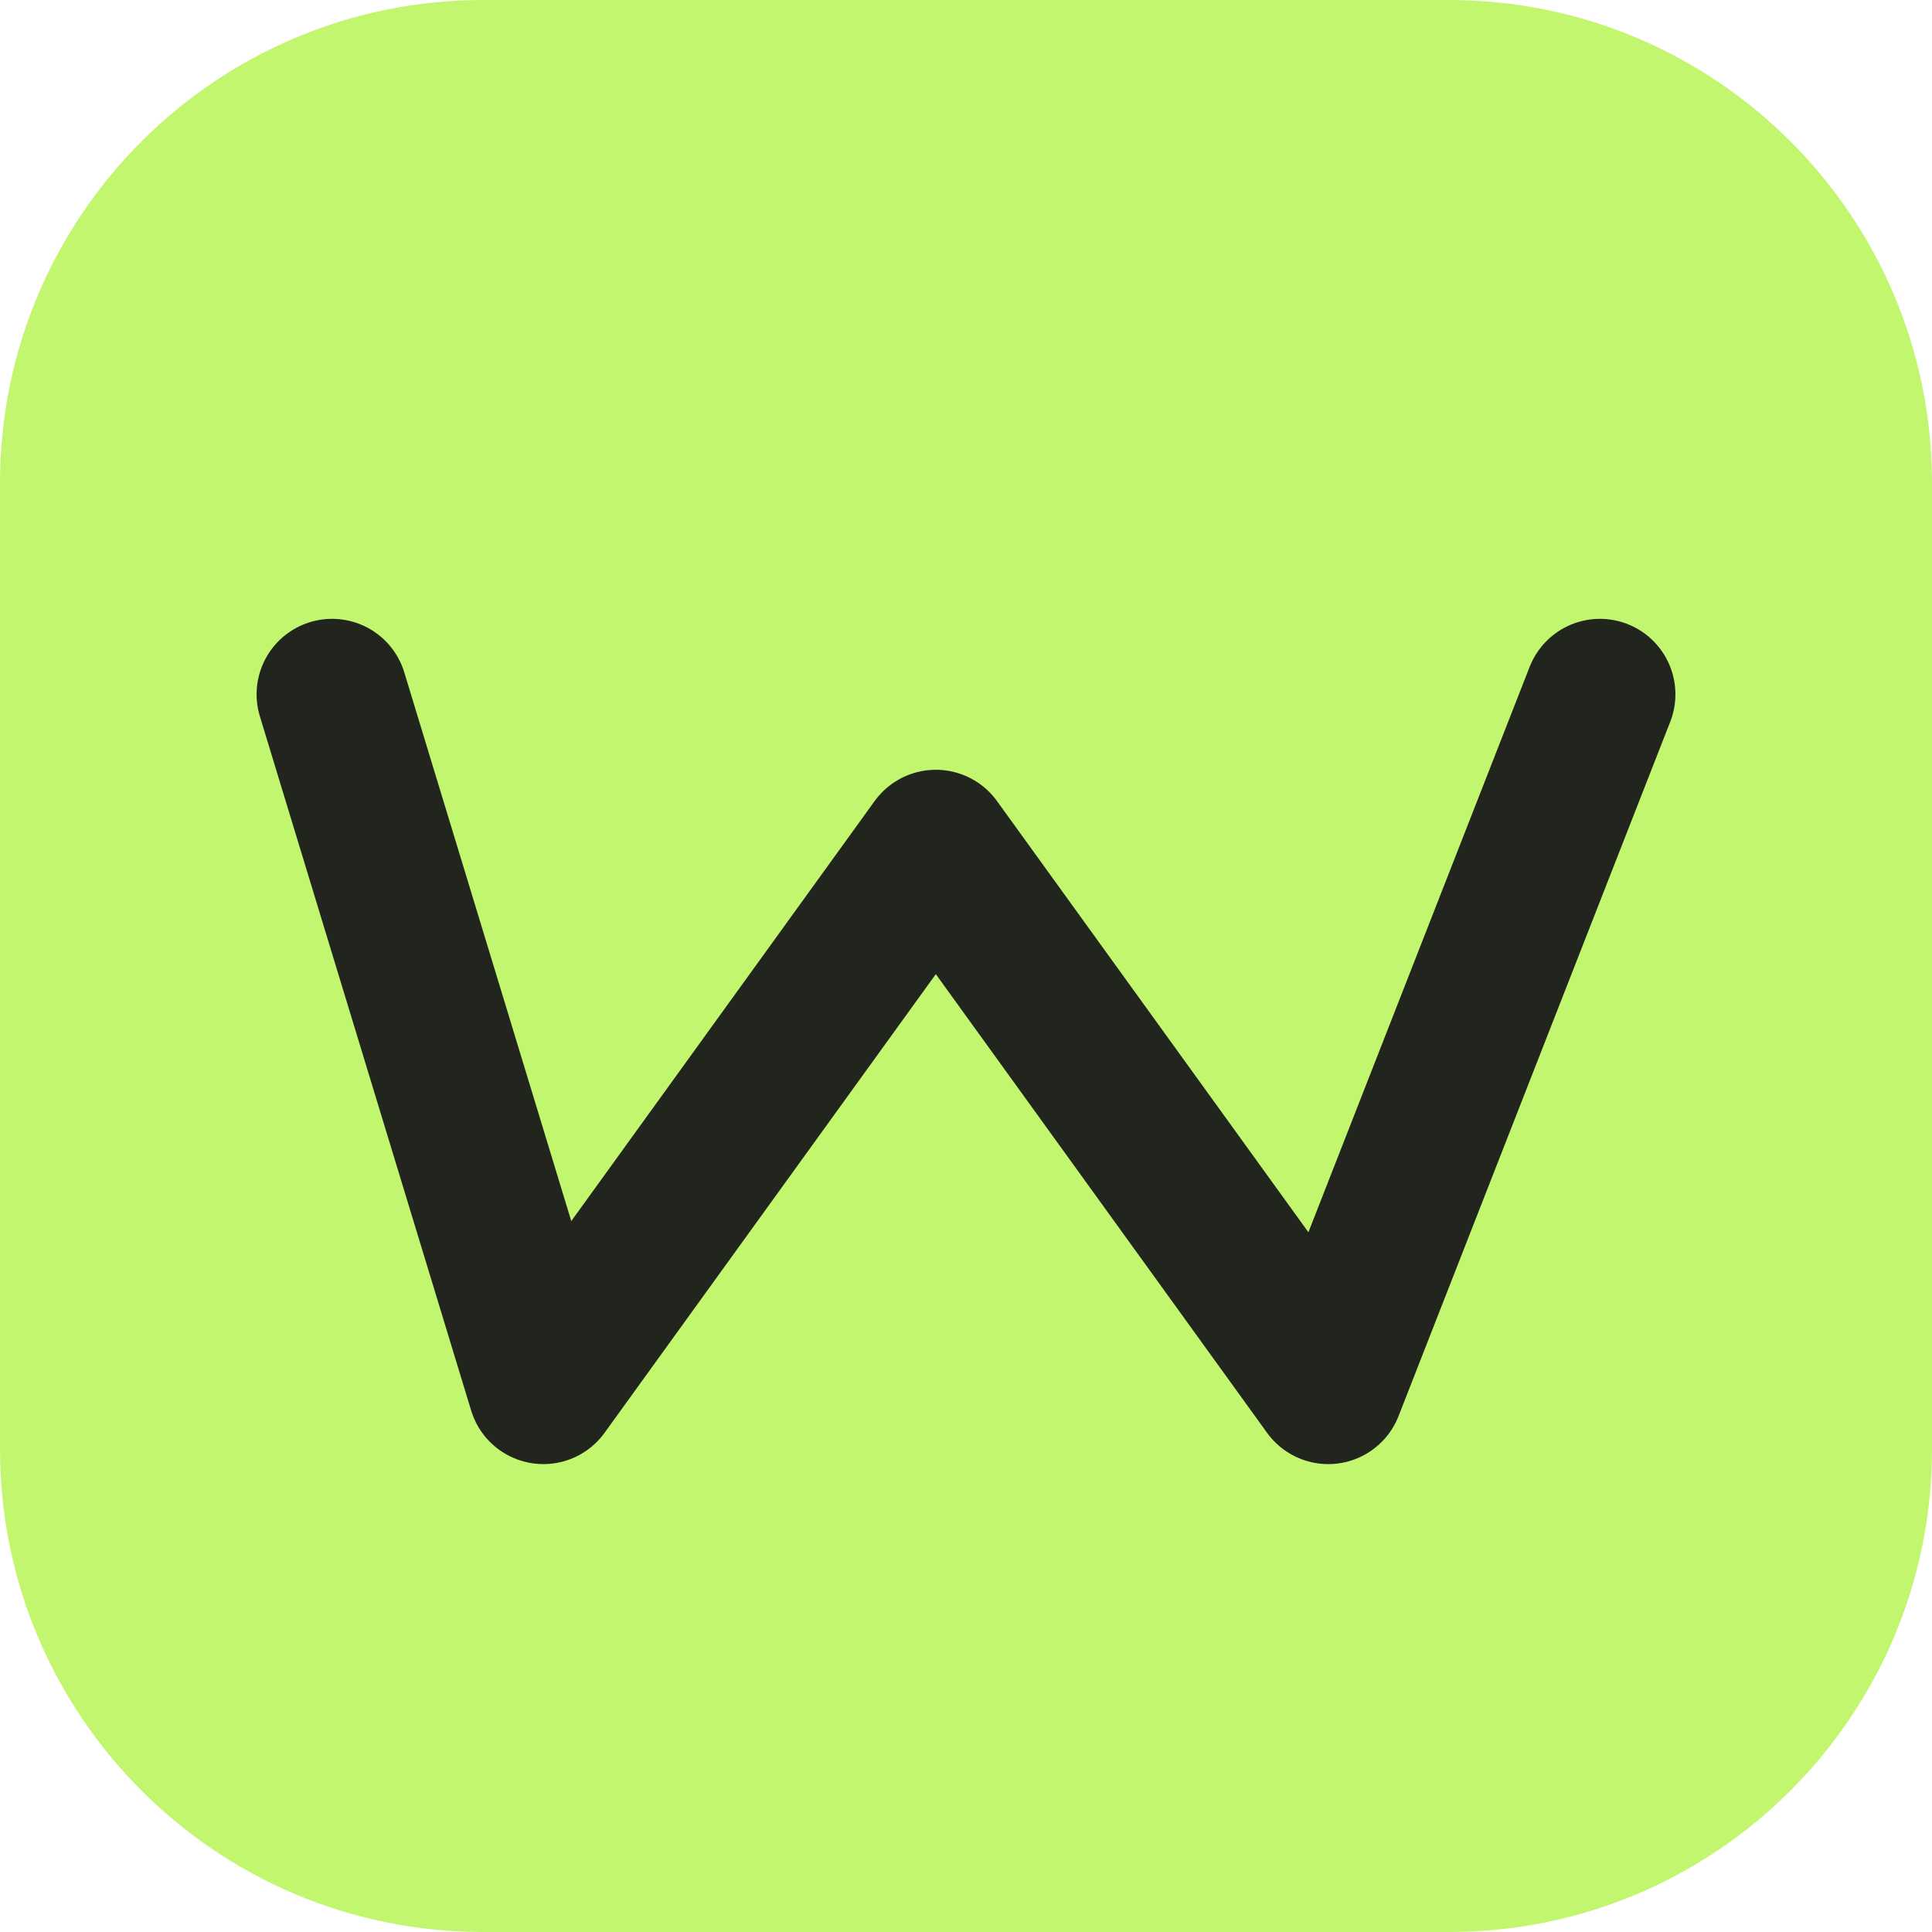
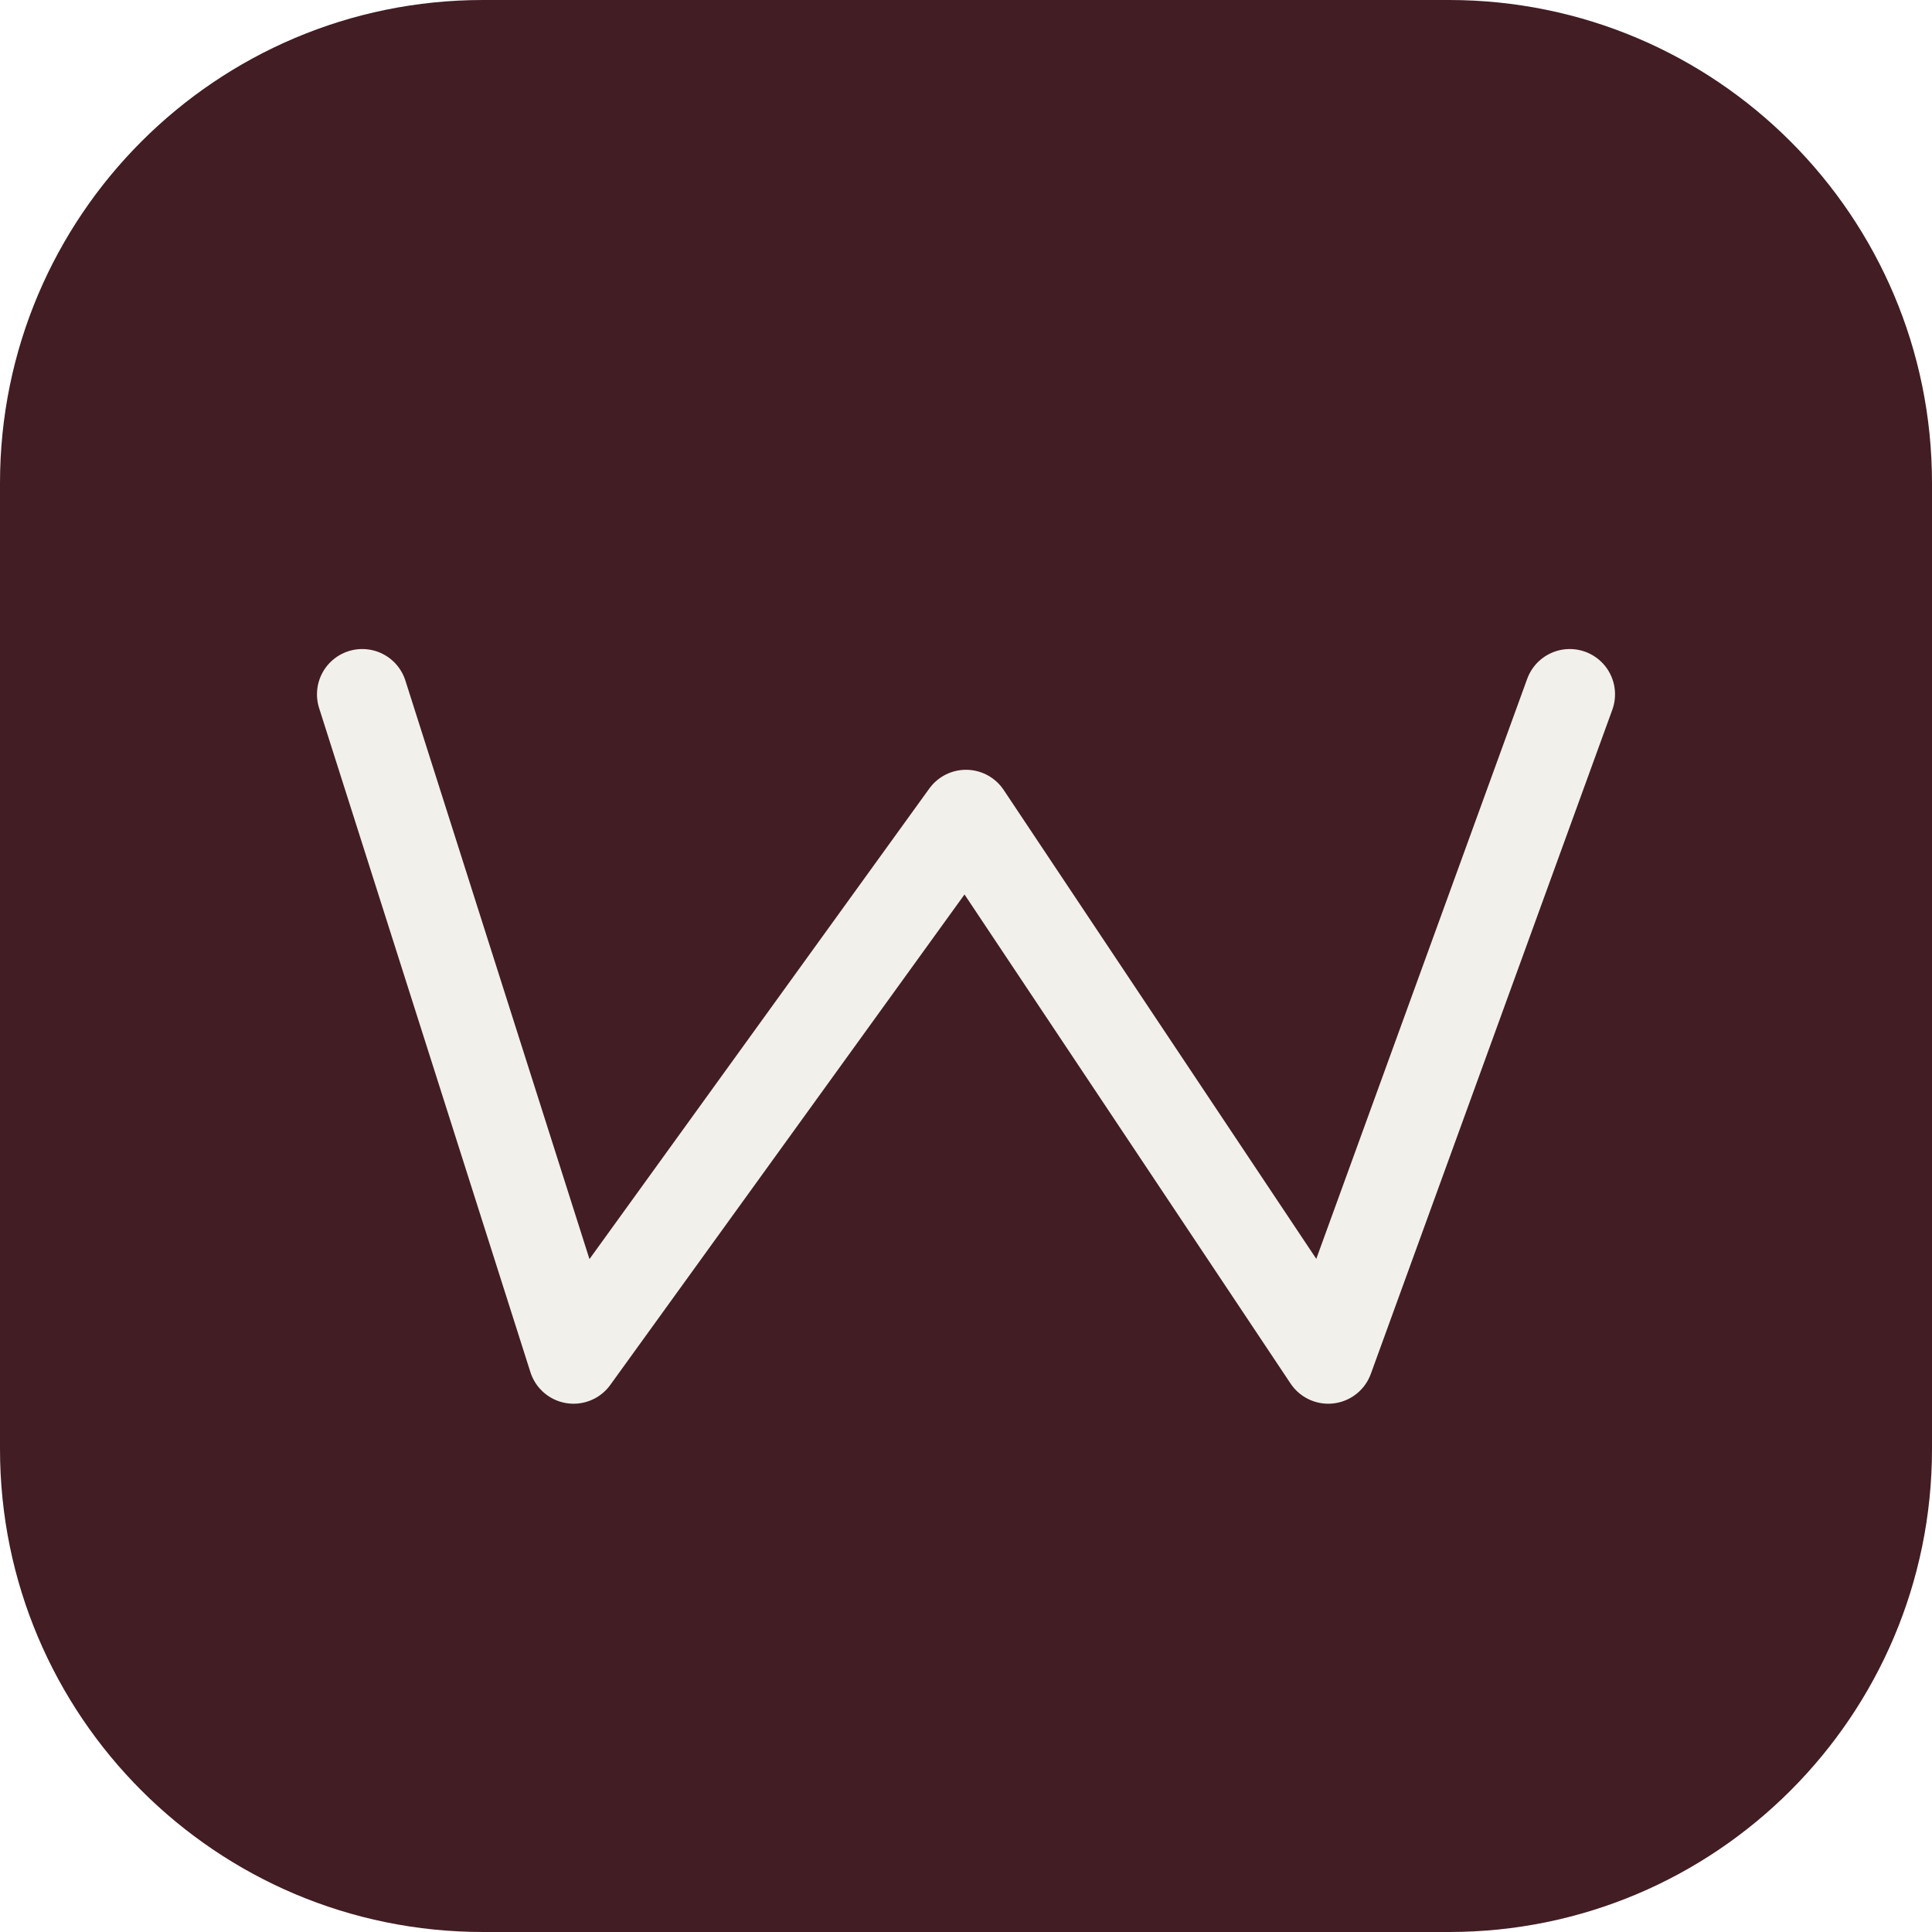
<svg xmlns="http://www.w3.org/2000/svg" viewBox="0 0 64 64">
-   <rect width="64" height="64" rx="16" fill="#c2f66e" />
-   <path d="m11 23 7 23 13-18 13 18 9-23" stroke="#22251e" fill="none" stroke-width="5" stroke-linecap="round" stroke-linejoin="round" />
+   <rect width="64" height="64" rx="16" fill="#421d24" />
+   <path d="m12 23 7 22 13-18 12 18 8-22" stroke="#f2f0eb" fill="none" stroke-width="3" stroke-linecap="round" stroke-linejoin="round" />
</svg>
